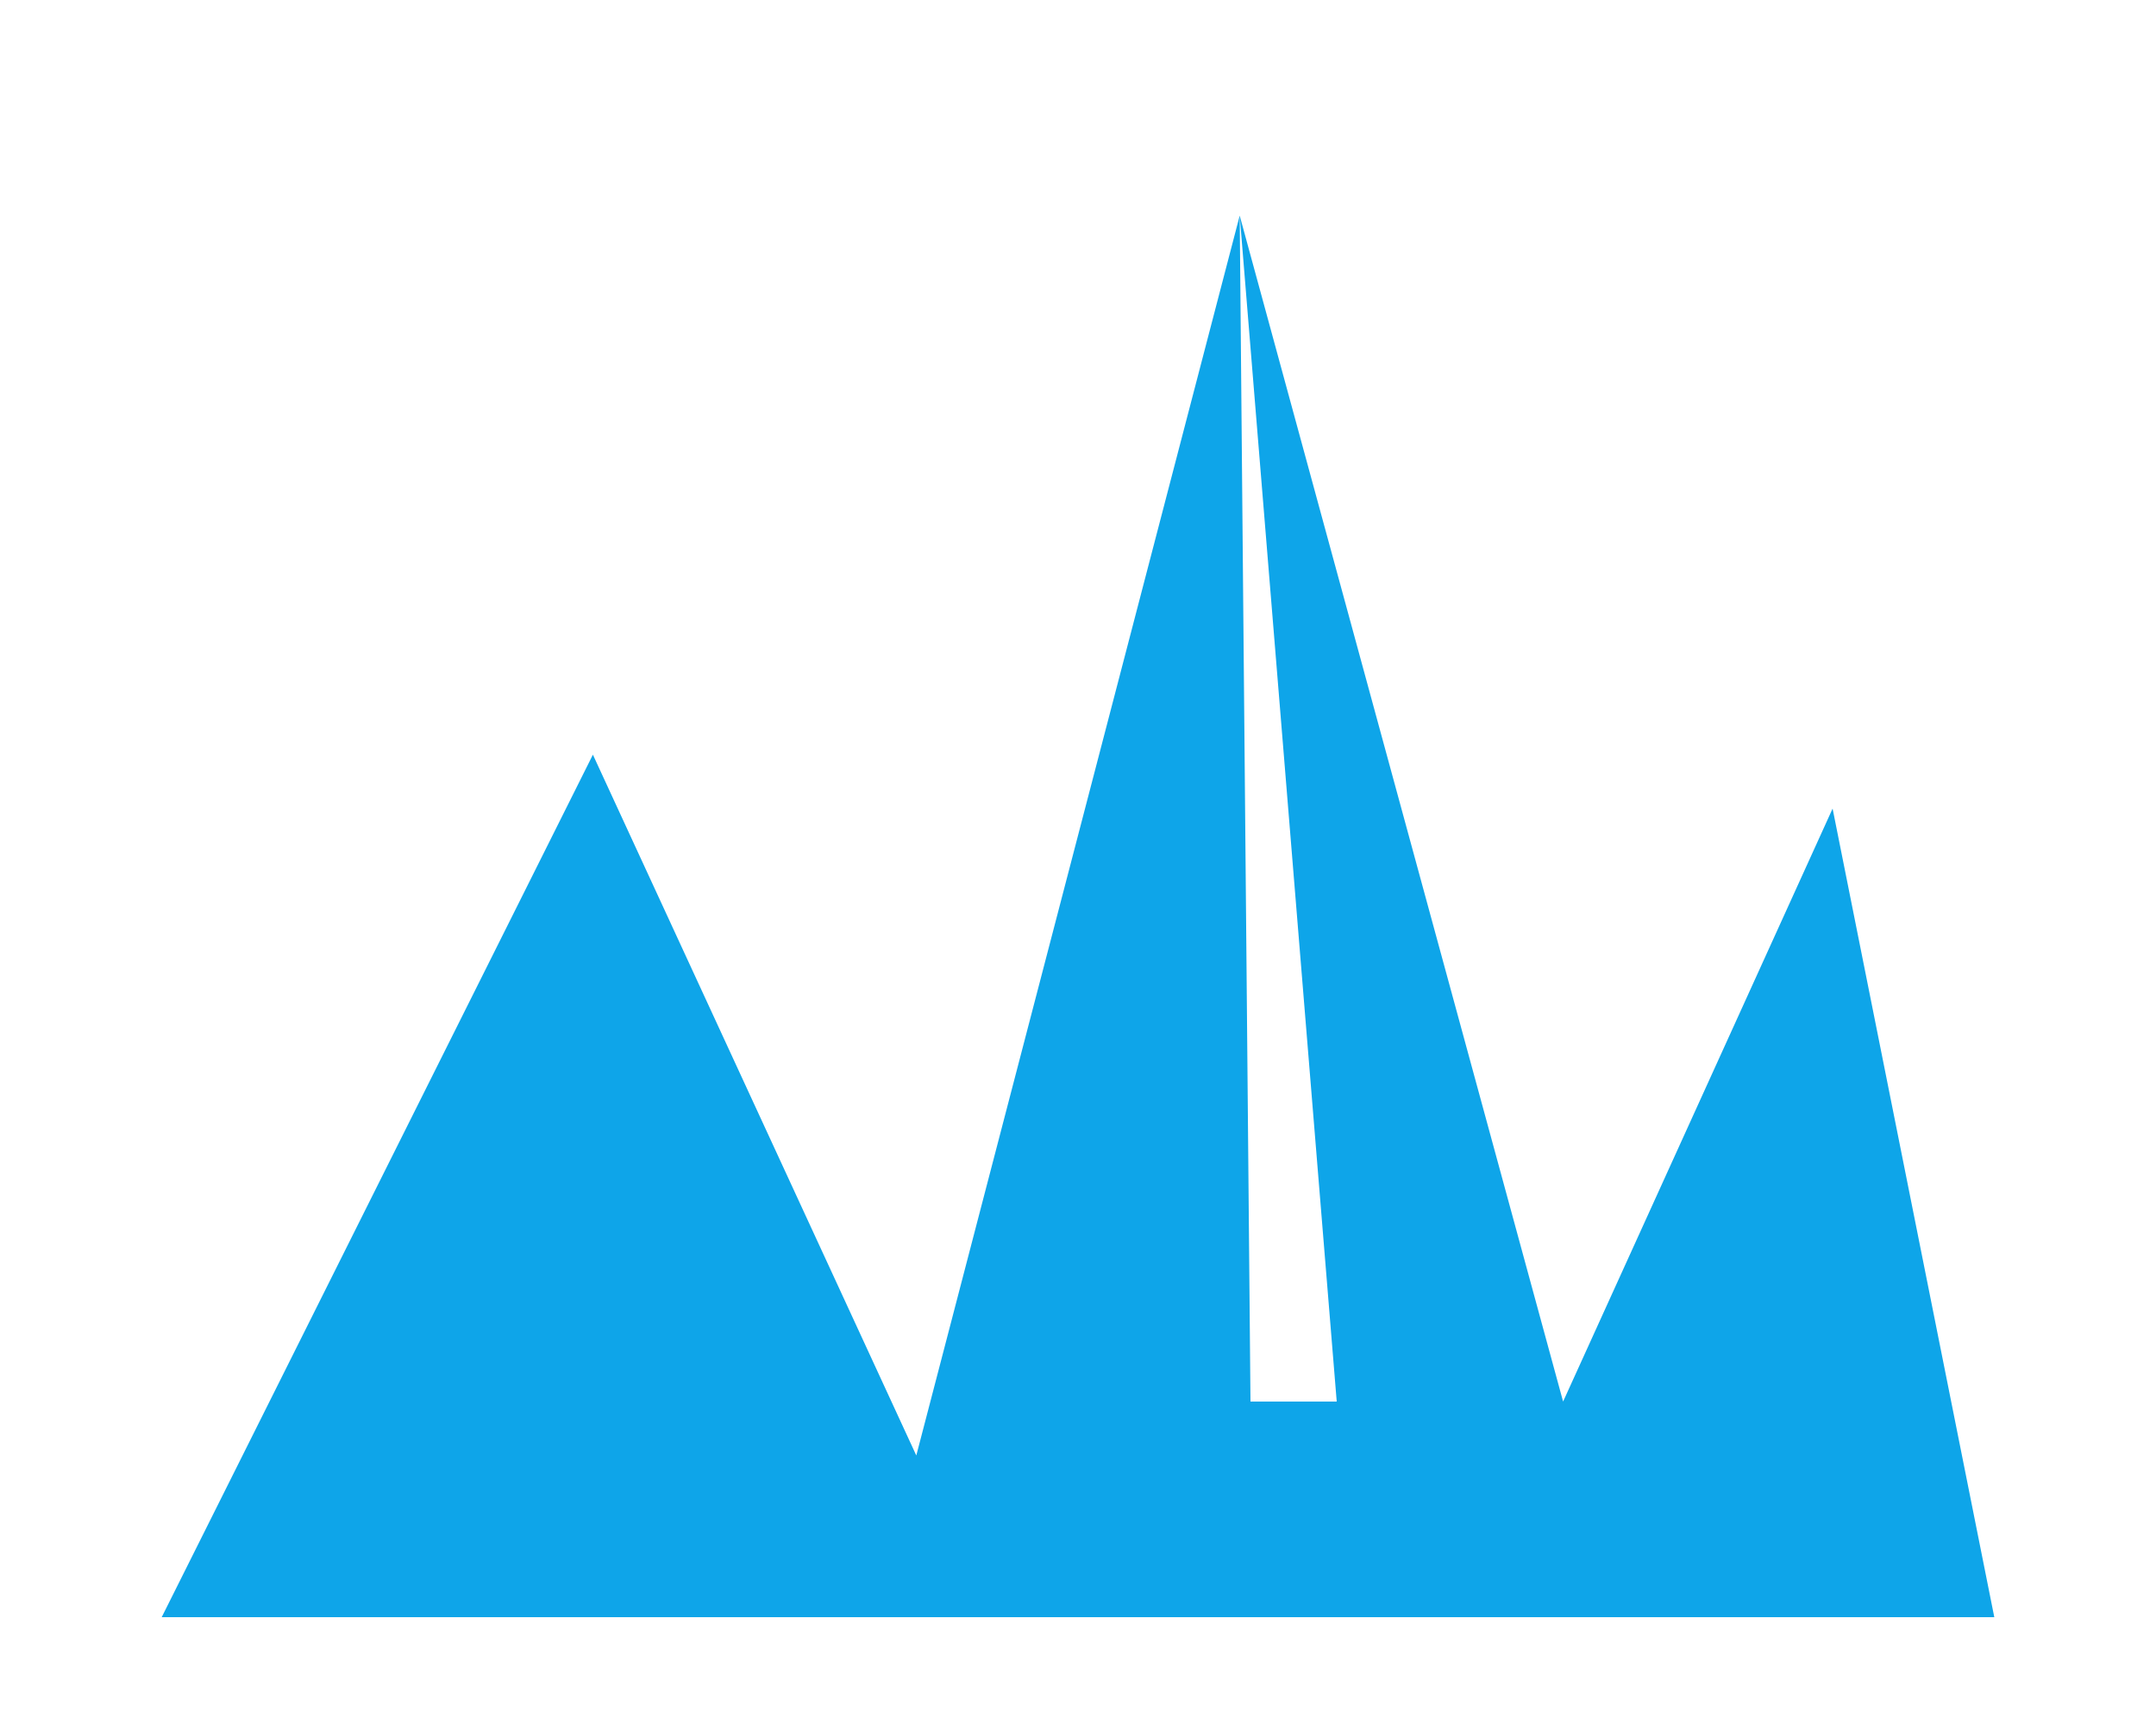
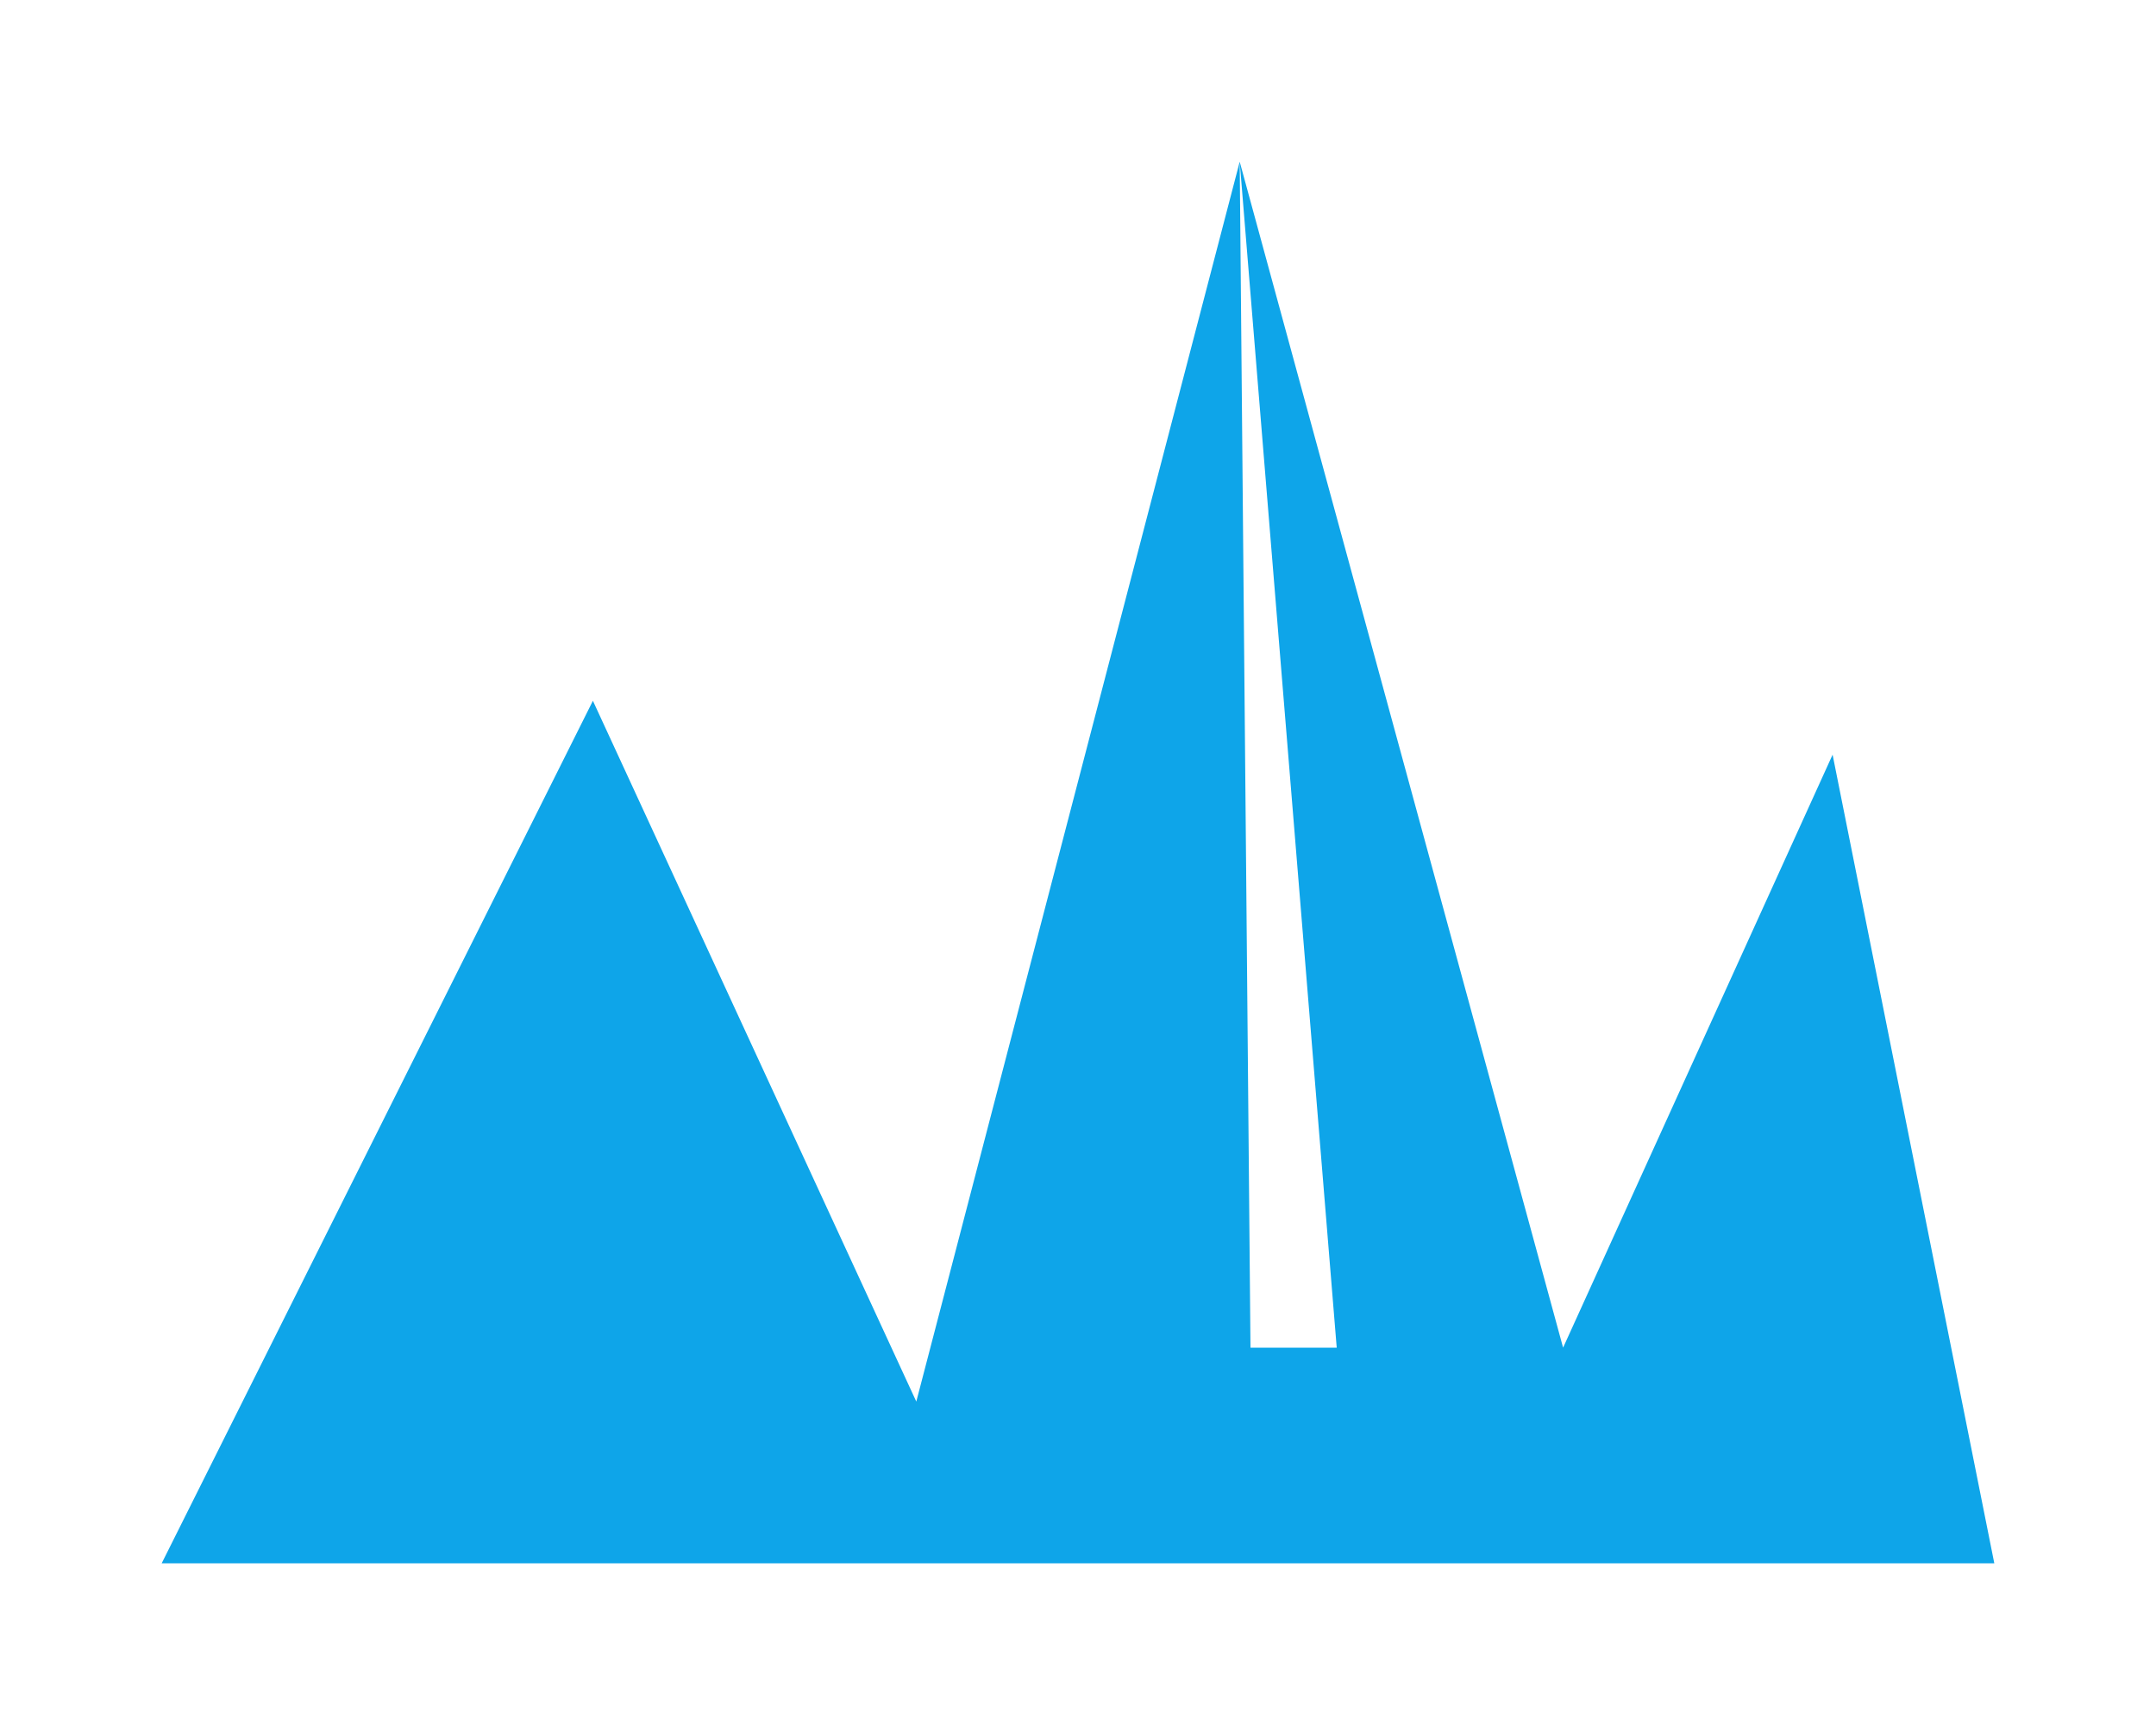
- <svg xmlns="http://www.w3.org/2000/svg" viewBox="0 0 200 160">
+ <svg xmlns="http://www.w3.org/2000/svg" viewBox="0 5 200 160">
  <path fill-rule="evenodd" clip-rule="evenodd" fill="#0EA5E9" d="M15 150 L55 70 L85 135 L115 20 L145 130 L170 75 L185 150 Z M115 20 L124 130 L116 130 Z" />
</svg>
